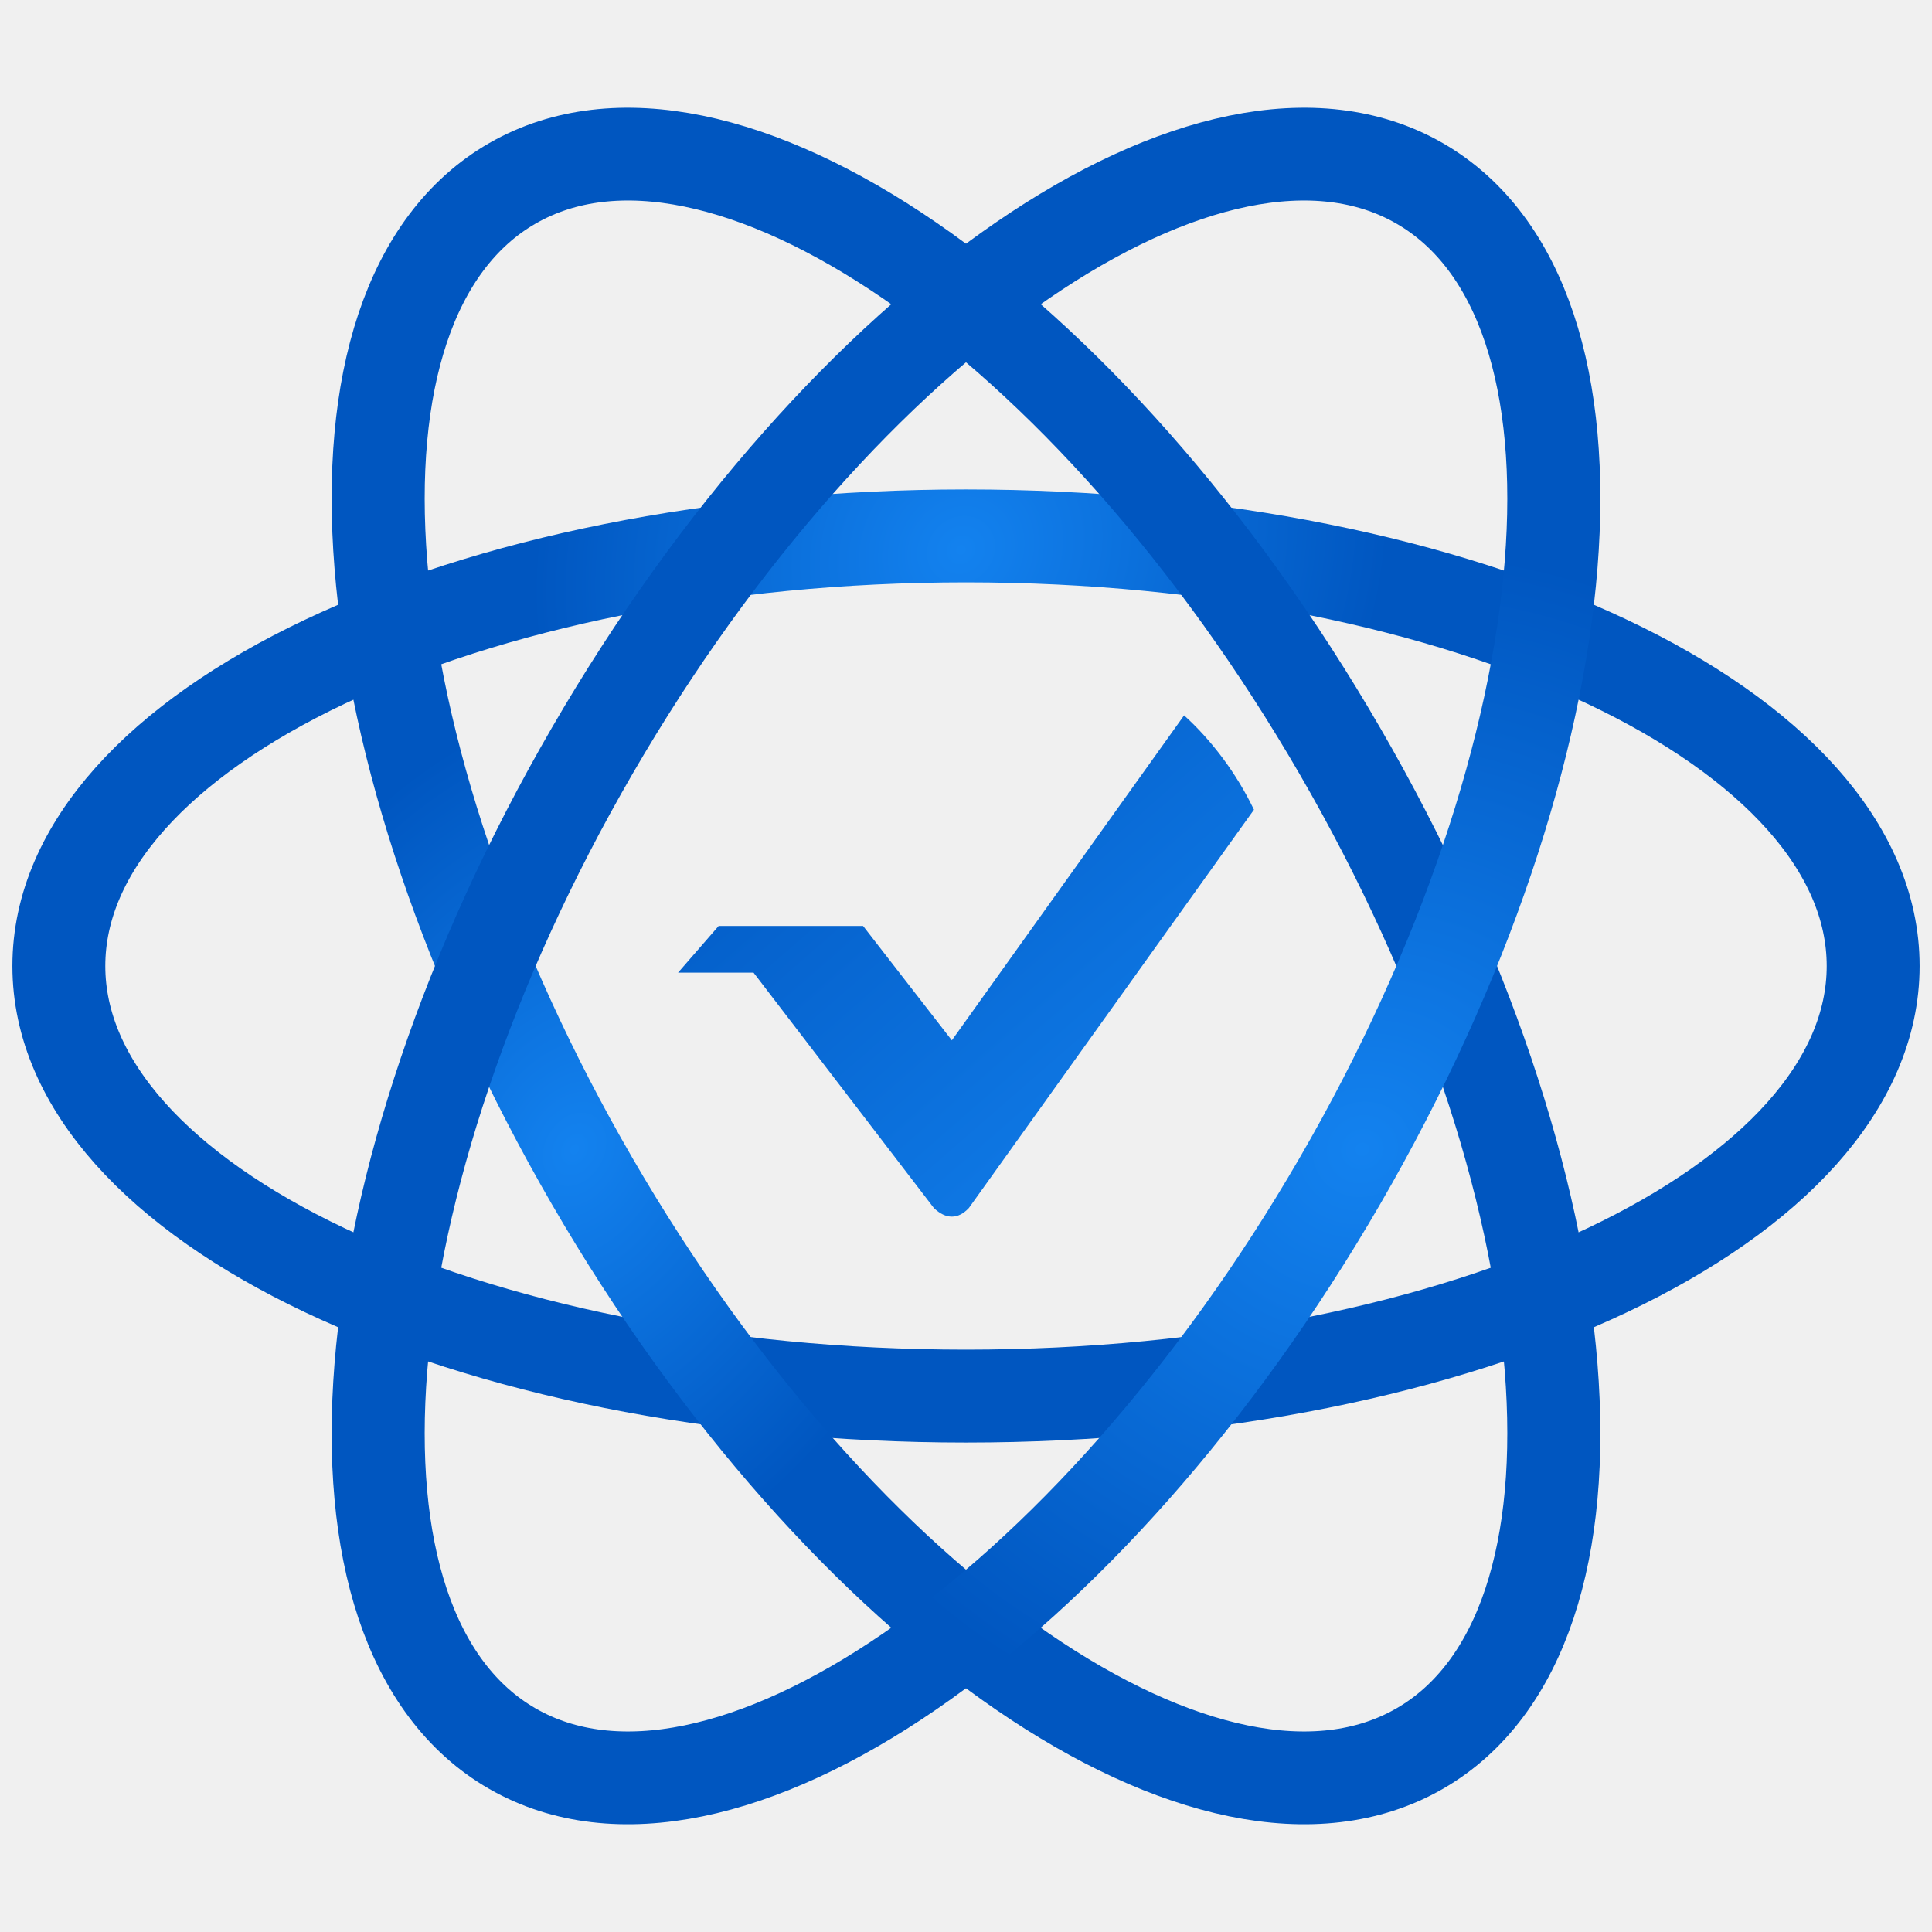
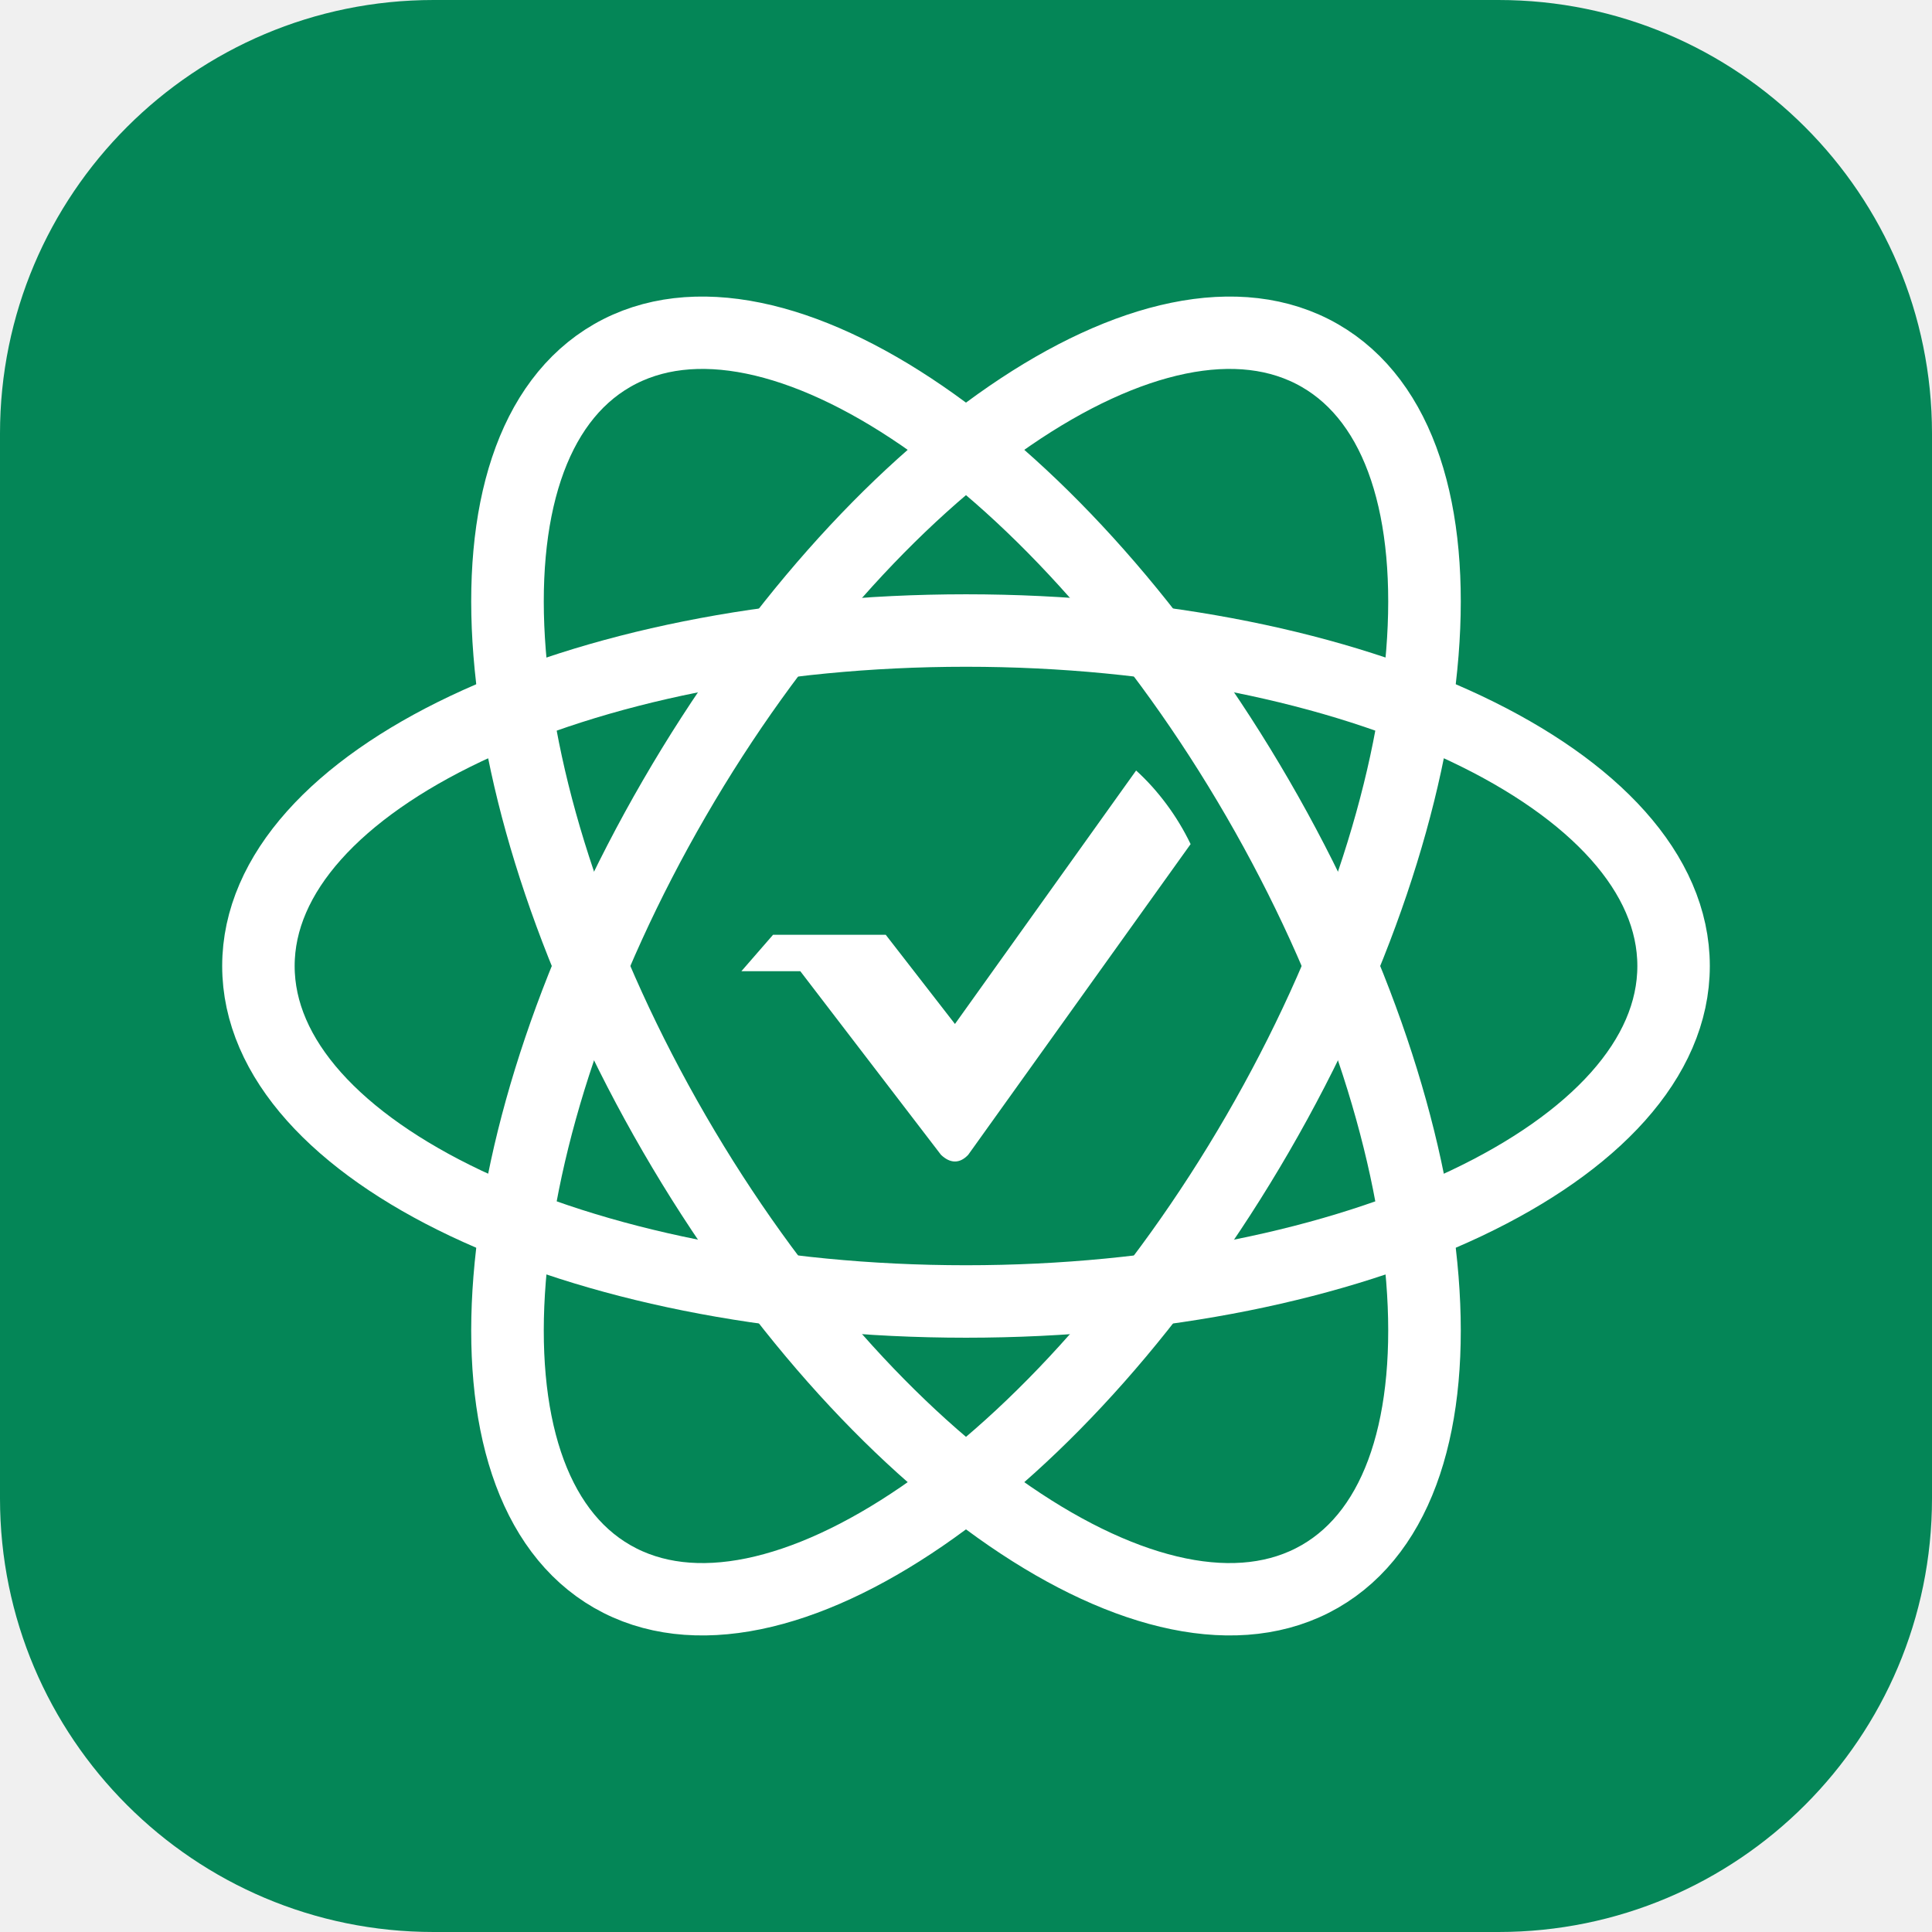
<svg xmlns="http://www.w3.org/2000/svg" xmlns:xlink="http://www.w3.org/1999/xlink" version="1.1" width="779.811" height="779.811" id="svg2">
  <defs id="defs4">
    <linearGradient id="linearGradient3987">
-       <stop style="stop-color:#1382ef;stop-opacity:1;" offset="0" id="stop4032" />
-       <stop style="stop-color:#0056c0;stop-opacity:1;" offset="1" id="stop3991" />
+       <stop style="stop-color:#048657;stop-opacity:1;" offset="0" id="stop4032" />
+       <stop style="stop-color:#048657;stop-opacity:1;" offset="1" id="stop3991" />
    </linearGradient>
    <linearGradient xlink:href="#linearGradient3987" id="linearGradient3996" x1="11.848" y1="179.972" x2="263.601" y2="179.972" gradientUnits="userSpaceOnUse" gradientTransform="translate(8.692492,11.68693)" />
    <linearGradient xlink:href="#linearGradient3987" id="linearGradient4010" x1="11.348" y1="179.972" x2="264.101" y2="179.972" gradientUnits="userSpaceOnUse" gradientTransform="translate(8.692492,11.68693)" />
    <linearGradient xlink:href="#linearGradient3987" id="linearGradient4012" gradientUnits="userSpaceOnUse" x1="254.738" y1="334.824" x2="9.121" y2="-4.097" gradientTransform="translate(8.692492,11.68693)" />
    <linearGradient xlink:href="#linearGradient3987" id="linearGradient4014" gradientUnits="userSpaceOnUse" x1="254.738" y1="334.824" x2="9.121" y2="-4.097" gradientTransform="translate(8.692492,11.68693)" />
    <radialGradient xlink:href="#linearGradient3987" id="radialGradient3786" cx="523.184" cy="732.085" fx="523.184" fy="732.085" r="146.047" gradientTransform="matrix(-0.8906171,0.8629708,-0.7829131,-0.8079947,1427.022,361.9337)" gradientUnits="userSpaceOnUse" />
    <radialGradient xlink:href="#linearGradient3987" id="radialGradient3796" cx="529.58" cy="728.158" fx="529.58" fy="728.158" r="146.047" gradientTransform="matrix(-0.8708372,0.5529273,-0.7189716,-1.132077,466.9435,499.5491)" gradientUnits="userSpaceOnUse" />
    <radialGradient xlink:href="#linearGradient3987" id="radialGradient3800" cx="505.655" cy="726.392" fx="505.655" fy="726.392" r="146.047" gradientTransform="matrix(-0.9482192,1.340402,-1.43021,-1.003715,1646.322,-657.0862)" gradientUnits="userSpaceOnUse" />
    <linearGradient xlink:href="#linearGradient3987" id="vtcCheckGradient" x1="1" y1="1" x2="0" y2="0" />
  </defs>
-   <ellipse style="fill:none;fill-opacity:0;stroke:url(#radialGradient3786);stroke-width:37.5;stroke-miterlimit:4;stroke-dasharray:none;stroke-opacity:1;marker-start:none" id="path3803" cx="389.906" cy="389.906" rx="366.155" ry="173.599" />
-   <ellipse transform="matrix(-0.5014154,-0.8652067,0.8668402,-0.498586,0,0)" id="path4023" style="fill:none;fill-opacity:0;stroke:url(#radialGradient3796);stroke-width:37.5;stroke-miterlimit:4;stroke-dasharray:none;stroke-opacity:1;marker-start:none" cx="-532.39" cy="141.845" rx="365.122" ry="174.092" />
-   <ellipse style="fill:none;fill-opacity:0;stroke:url(#radialGradient3800);stroke-width:37.5;stroke-miterlimit:4;stroke-dasharray:none;stroke-opacity:1;marker-start:none" id="path4029" transform="matrix(-0.5014153,0.8652067,-0.8668402,-0.498586,0,0)" cx="143.585" cy="-532.856" rx="365.122" ry="174.092" />
-   <g id="vtc-check" transform="matrix(0.1588395,0,0,0.1588395,226.2649,-501.8469)">
-     <path id="vtc-check-path" d="m 298.485,5631.125 103.163,-118.659 h 367.078 l 225.512,290.594 590.191,-825.77 c 35.147,31.836 67.935,68.16 98.365,108.973 30.43,40.813 56.82,84.402 79.172,130.767 l -724.543,1012.234 c -13.692,14.53 -28.087,21.794 -43.185,21.794 -15.098,0 -30.293,-7.265 -45.584,-21.794 l -458.237,-598.139 z" style="fill:url(#vtcCheckGradient);fill-opacity:1;stroke:none" />
+   <rect width="779.811" height="779.811" rx="175" fill="#048657" />
+   <g transform="translate(85.77922,85.77922) scale(0.78)">
+     <ellipse style="fill:none;fill-opacity:0;stroke:#ffffff;stroke-width:37.5;stroke-miterlimit:4;stroke-dasharray:none;stroke-opacity:1;marker-start:none" id="path3803" cx="389.906" cy="389.906" rx="366.155" ry="173.599" />
+     <ellipse transform="matrix(-0.5014154,-0.8652067,0.8668402,-0.498586,0,0)" id="path4023" style="fill:none;fill-opacity:0;stroke:#ffffff;stroke-width:37.5;stroke-miterlimit:4;stroke-dasharray:none;stroke-opacity:1;marker-start:none" cx="-532.39" cy="141.845" rx="365.122" ry="174.092" />
+     <ellipse style="fill:none;fill-opacity:0;stroke:#ffffff;stroke-width:37.5;stroke-miterlimit:4;stroke-dasharray:none;stroke-opacity:1;marker-start:none" id="path4029" transform="matrix(-0.5014153,0.8652067,-0.8668402,-0.498586,0,0)" cx="143.585" cy="-532.856" rx="365.122" ry="174.092" />
+     <g id="vtc-check" transform="matrix(0.1588395,0,0,0.1588395,226.2649,-501.8469)">
+       <path id="vtc-check-path" d="m 298.485,5631.125 103.163,-118.659 h 367.078 l 225.512,290.594 590.191,-825.77 c 35.147,31.836 67.935,68.16 98.365,108.973 30.43,40.813 56.82,84.402 79.172,130.767 l -724.543,1012.234 c -13.692,14.53 -28.087,21.794 -43.185,21.794 -15.098,0 -30.293,-7.265 -45.584,-21.794 l -458.237,-598.139 z" style="fill:#ffffff;fill-opacity:1;stroke:none" />
+     </g>
  </g>
</svg>
